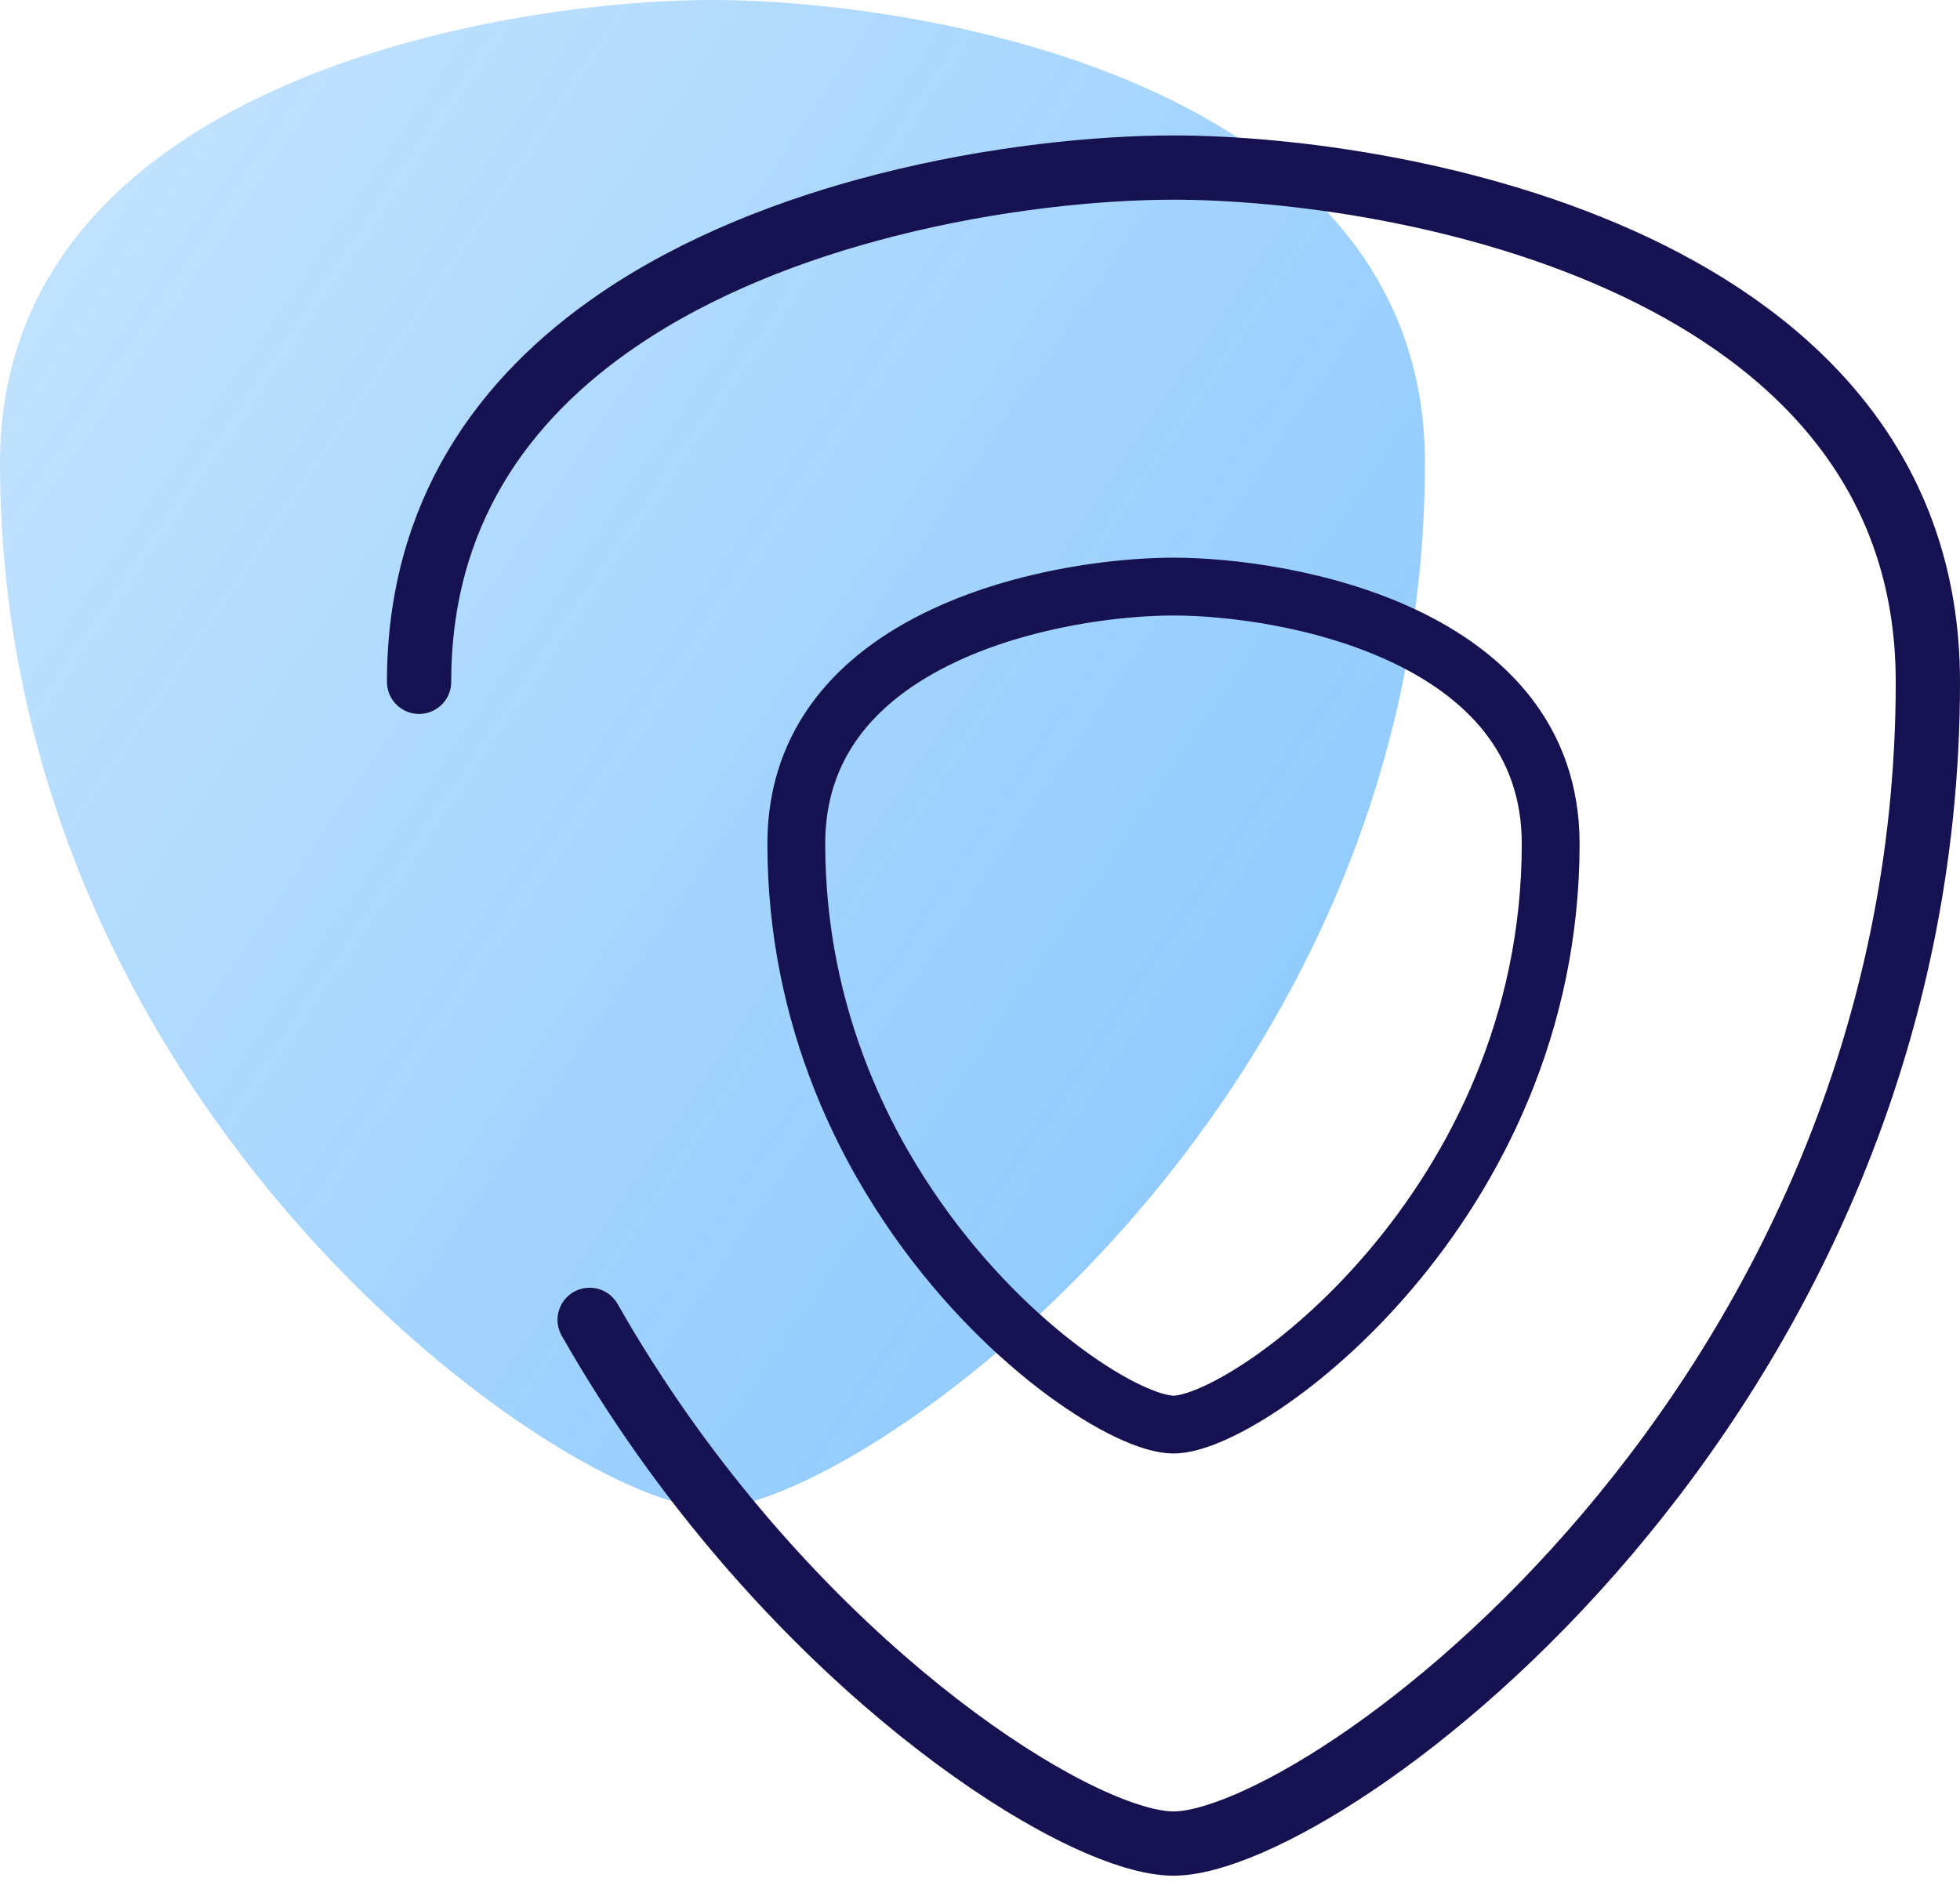
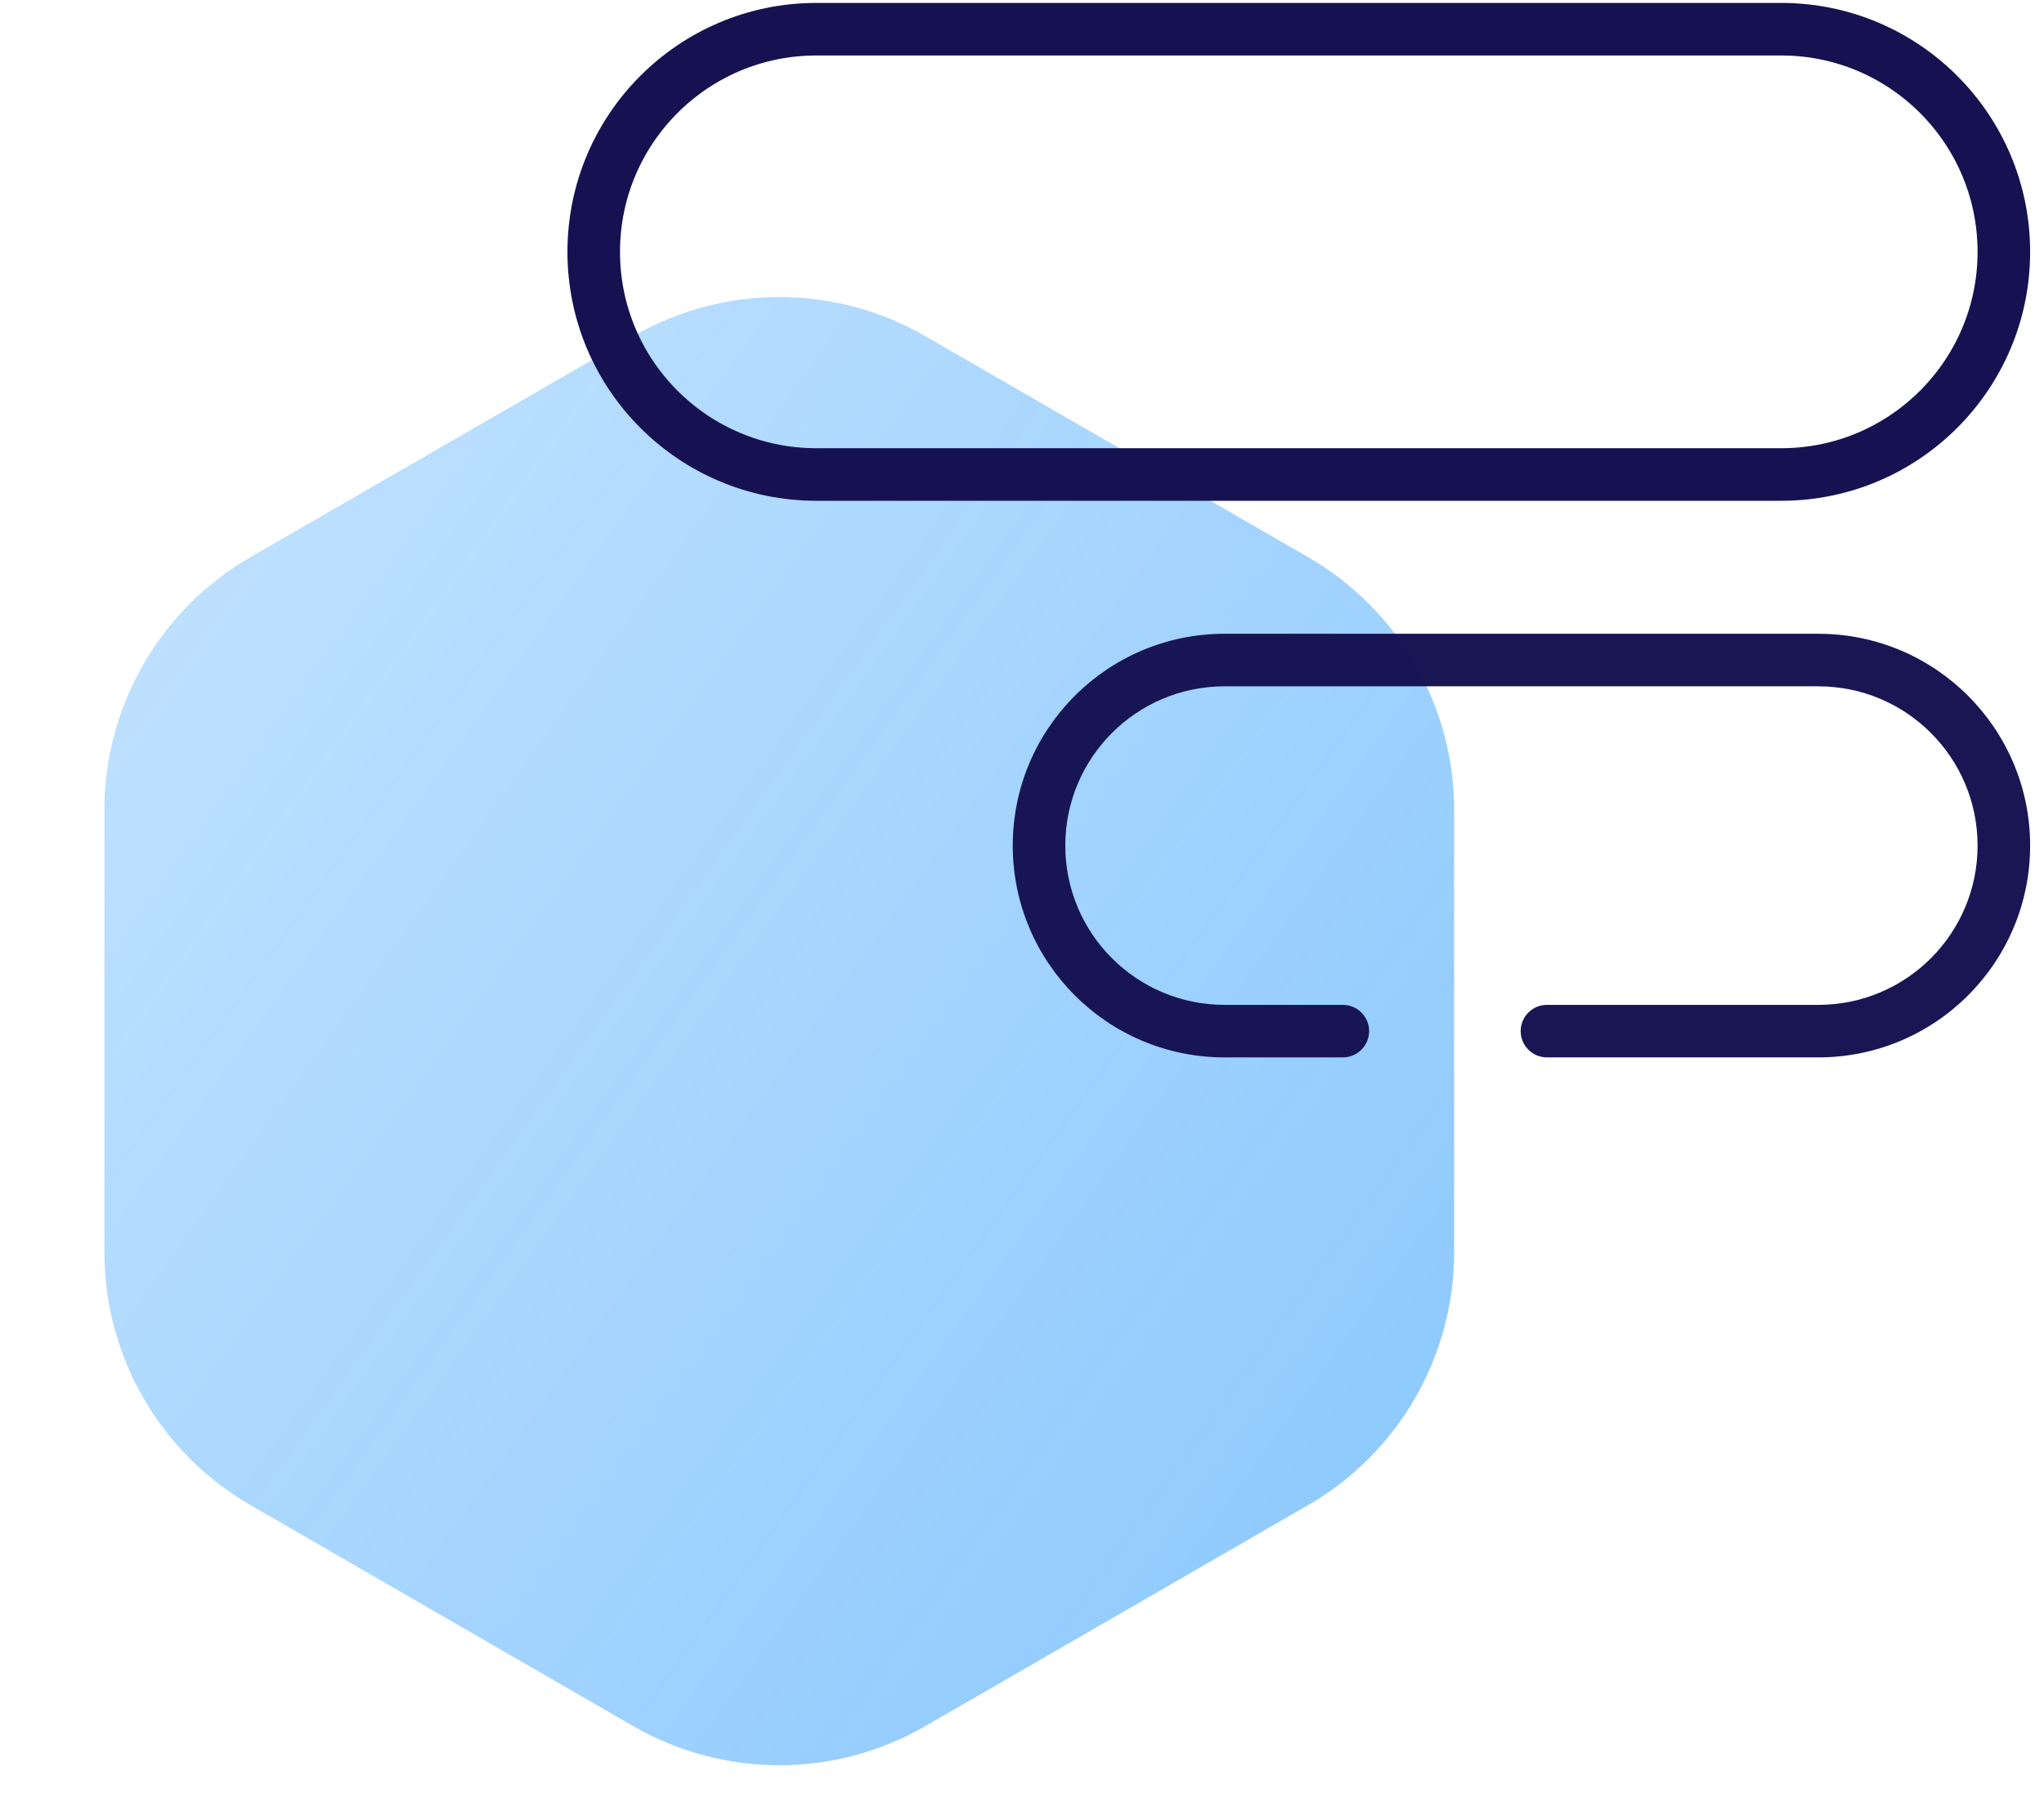
- <svg xmlns="http://www.w3.org/2000/svg" width="61" height="59" viewBox="0 0 61 59" fill="none">
-   <path d="M44.348 14.407C44.348 34.684 26.609 46.956 22.174 46.956C17.739 46.956 0 34.684 0 14.407C0 2.619 15.522 0 22.174 0C28.826 0 44.348 2.619 44.348 14.407Z" fill="url(#paint0_linear)" />
-   <path d="M13.043 21.225C13.043 15.996 15.663 12.391 19.258 9.947C21.736 8.262 24.678 7.128 27.545 6.395C30.938 5.526 34.228 5.217 36.522 5.217C43.565 5.217 60 8.128 60 21.225C60 43.755 41.217 57.391 36.522 57.391C33.813 57.391 26.414 52.852 20.639 44.685C19.84 43.554 19.072 42.354 18.351 41.087" stroke="#161251" stroke-width="2" stroke-linecap="round" />
-   <path d="M48.261 26.265C48.261 37.53 38.87 44.348 36.522 44.348C35.167 44.348 31.468 42.078 28.581 37.995C28.181 37.429 27.797 36.829 27.436 36.196C26.973 35.381 26.549 34.51 26.183 33.587C25.326 31.425 24.783 28.974 24.783 26.265C24.783 23.651 26.092 21.848 27.89 20.625C29.129 19.783 30.6 19.216 32.033 18.849C33.73 18.415 35.375 18.261 36.522 18.261C40.044 18.261 48.261 19.716 48.261 26.265Z" stroke="#161251" stroke-width="1.8" />
+ <svg xmlns="http://www.w3.org/2000/svg" width="70" height="62" viewBox="0 0 70 62" fill="none">
+   <path d="M21.688 11.512C24.782 9.725 28.593 9.725 31.688 11.512L44.8 19.082C47.894 20.868 49.8 24.17 49.8 27.742V42.883C49.8 46.455 47.894 49.757 44.8 51.543L31.688 59.113C28.593 60.9 24.782 60.9 21.688 59.113L8.575 51.543C5.481 49.757 3.575 46.455 3.575 42.883V27.742C3.575 24.17 5.481 20.868 8.575 19.082L21.688 11.512Z" fill="url(#paint0_linear)" />
+   <path d="M61 1L27.958 1C23.747 1 20.333 4.414 20.333 8.625C20.333 12.836 23.747 16.25 27.958 16.25L31.771 16.25L61 16.25C65.211 16.25 68.625 12.836 68.625 8.625C68.625 4.414 65.211 1 61 1Z" stroke="#161251" stroke-width="1.8" stroke-linecap="round" />
+   <path d="M45.988 36.212C46.485 36.212 46.888 35.809 46.888 35.312C46.888 34.815 46.485 34.413 45.988 34.413L45.988 36.212ZM52.978 34.413C52.481 34.413 52.078 34.815 52.078 35.312C52.078 35.809 52.481 36.212 52.978 36.212L52.978 34.413ZM41.938 23.504L62.271 23.504L62.271 21.704L41.938 21.704L41.938 23.504ZM45.988 34.413L41.938 34.413L41.938 36.212L45.988 36.212L45.988 34.413ZM62.271 34.413L52.978 34.413L52.978 36.212L62.271 36.212L62.271 34.413ZM36.483 28.958C36.483 25.946 38.925 23.504 41.938 23.504L41.938 21.704C37.931 21.704 34.683 24.952 34.683 28.958L36.483 28.958ZM34.683 28.958C34.683 32.965 37.931 36.212 41.938 36.212L41.938 34.413C38.925 34.413 36.483 31.971 36.483 28.958L34.683 28.958ZM67.725 28.958C67.725 31.971 65.283 34.413 62.271 34.413L62.271 36.212C66.277 36.212 69.525 32.965 69.525 28.958L67.725 28.958ZM69.525 28.958C69.525 24.952 66.277 21.704 62.271 21.704L62.271 23.504C65.283 23.504 67.725 25.946 67.725 28.958L69.525 28.958Z" fill="#161251" fill-opacity="0.98" />
  <defs>
-     <linearGradient id="paint0_linear" x1="44.348" y1="46.956" x2="-11.007" y2="9.448" gradientUnits="userSpaceOnUse">
+     <linearGradient id="paint0_linear" x1="53.375" y1="62" x2="-10.802" y2="15.956" gradientUnits="userSpaceOnUse">
      <stop stop-color="#0087FC" stop-opacity="0.48" />
      <stop offset="1" stop-color="#0087FC" stop-opacity="0.2" />
    </linearGradient>
  </defs>
</svg>
